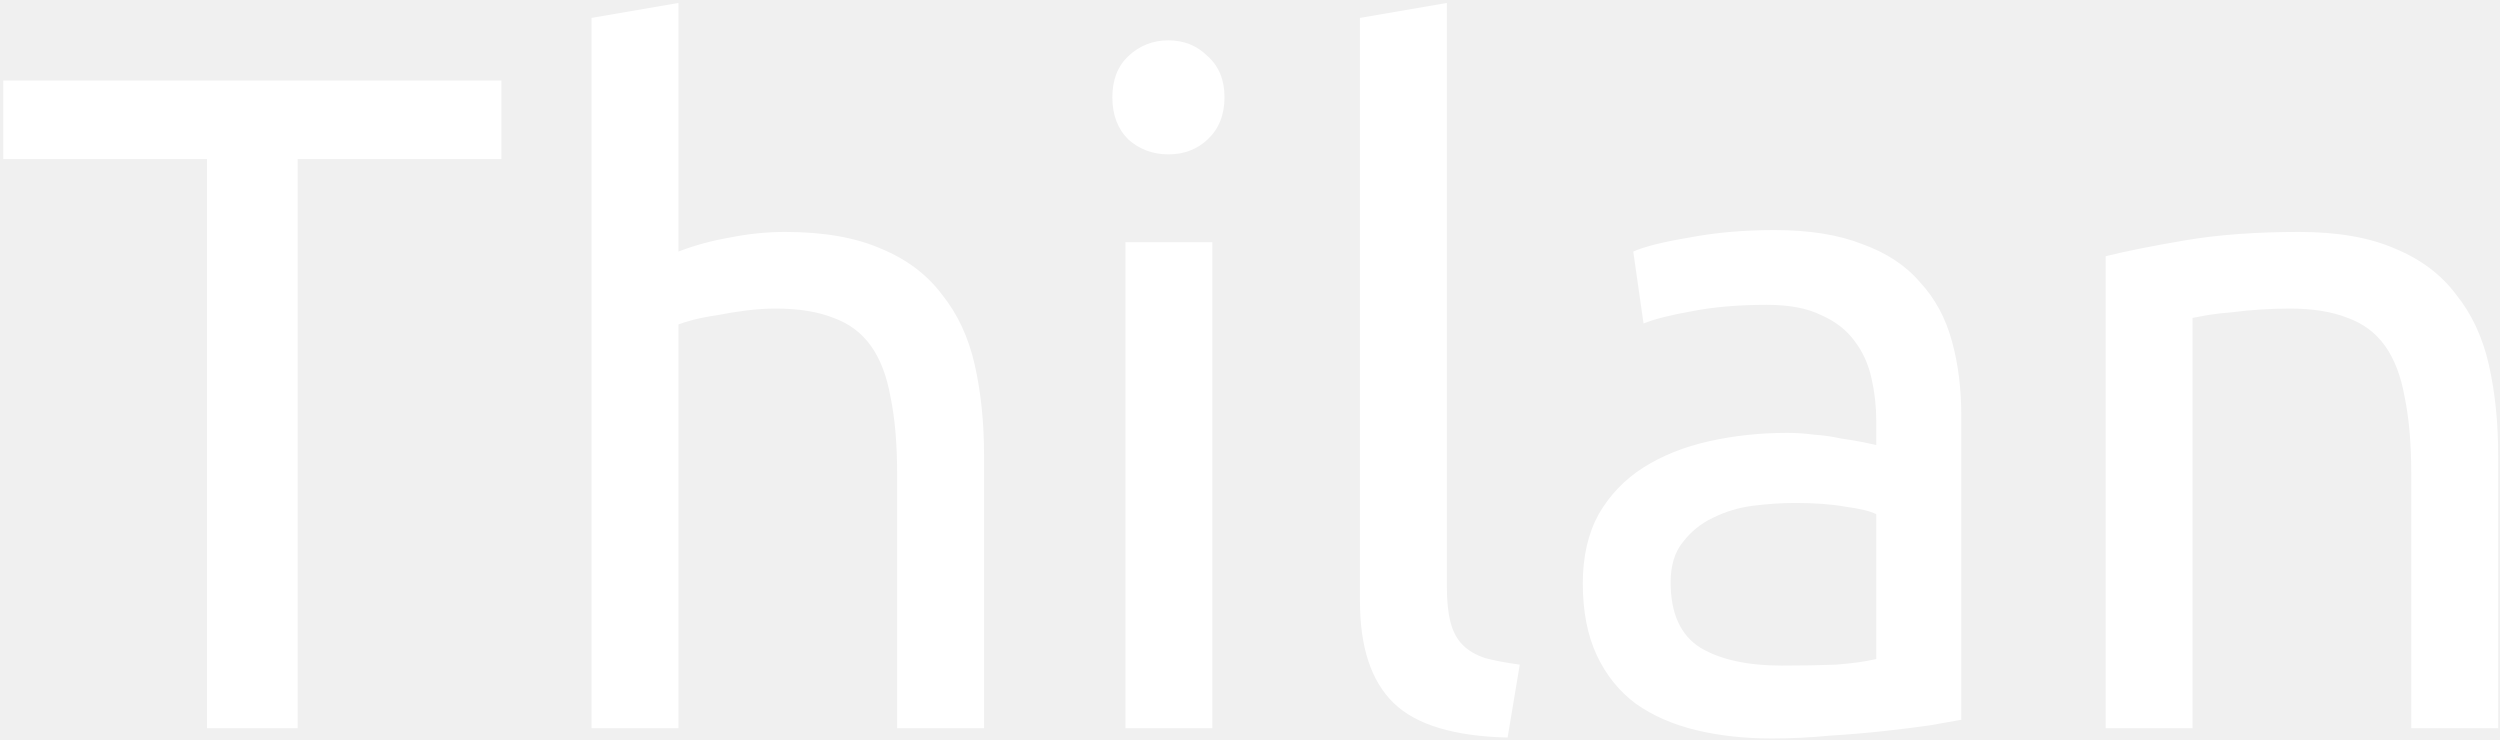
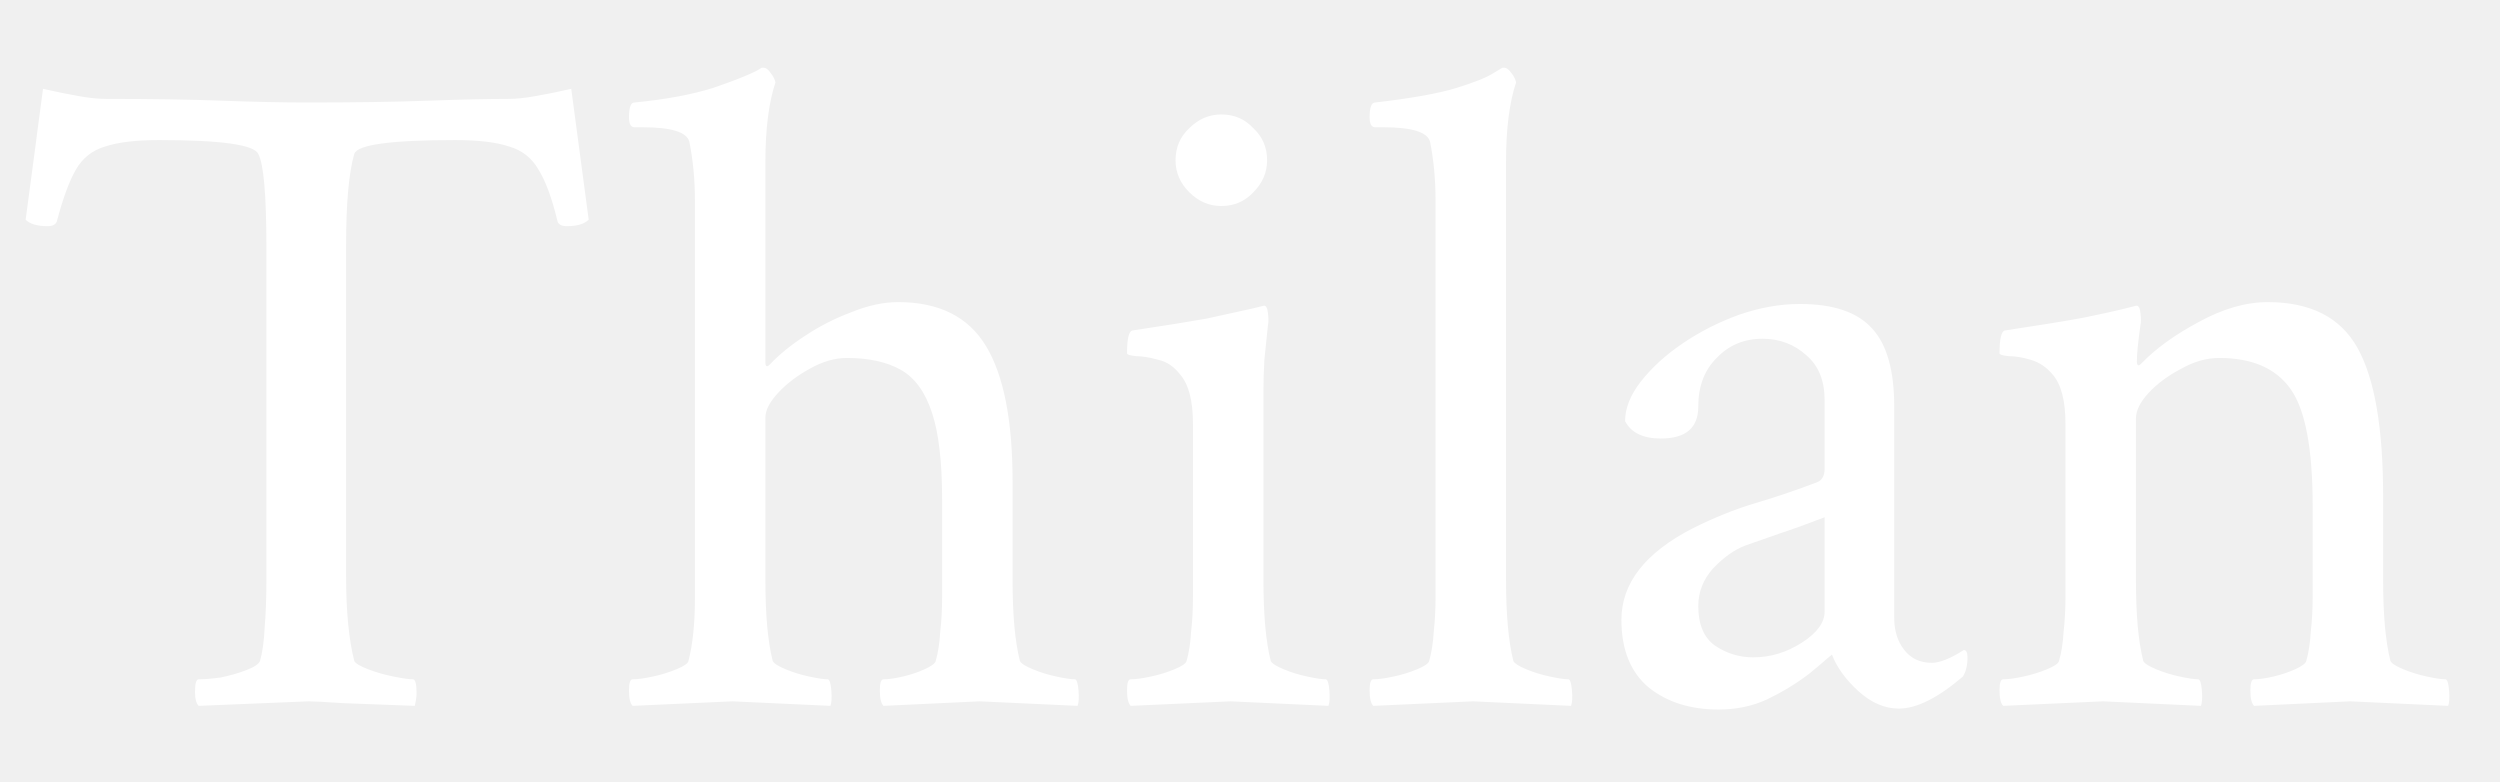
- <svg xmlns="http://www.w3.org/2000/svg" width="642" height="190" viewBox="0 0 642 190" fill="none">
-   <path d="M128.76 20.68V40.84H76.44V187H53.16V40.84H0.84V20.68H128.76ZM151.903 187V4.6L174.223 0.76V64.6C178.383 63 182.783 61.8 187.423 61C192.223 60.04 196.943 59.56 201.583 59.56C211.503 59.56 219.743 61 226.303 63.88C232.863 66.6 238.063 70.52 241.903 75.64C245.903 80.6 248.703 86.6 250.303 93.64C251.903 100.68 252.703 108.44 252.703 116.92V187H230.383V121.72C230.383 114.04 229.823 107.48 228.703 102.04C227.743 96.6 226.063 92.2 223.663 88.84C221.263 85.48 218.063 83.08 214.063 81.64C210.063 80.04 205.103 79.24 199.183 79.24C196.783 79.24 194.303 79.4 191.743 79.72C189.183 80.04 186.703 80.44 184.303 80.92C182.063 81.24 179.983 81.64 178.063 82.12C176.303 82.6 175.023 83 174.223 83.32V187H151.903ZM311.333 187H289.013V62.2H311.333V187ZM300.053 39.64C296.053 39.64 292.613 38.36 289.733 35.8C287.013 33.08 285.652 29.48 285.652 25C285.652 20.52 287.013 17 289.733 14.44C292.613 11.72 296.053 10.36 300.053 10.36C304.053 10.36 307.413 11.72 310.133 14.44C313.013 17 314.453 20.52 314.453 25C314.453 29.48 313.013 33.08 310.133 35.8C307.413 38.36 304.053 39.64 300.053 39.64ZM387.156 189.4C373.396 189.08 363.636 186.12 357.876 180.52C352.116 174.92 349.236 166.2 349.236 154.36V4.6L371.556 0.76V150.76C371.556 154.44 371.876 157.48 372.516 159.88C373.156 162.28 374.196 164.2 375.636 165.64C377.076 167.08 378.996 168.2 381.396 169C383.796 169.64 386.756 170.2 390.276 170.68L387.156 189.4ZM457.581 170.92C462.861 170.92 467.501 170.84 471.501 170.68C475.661 170.36 479.101 169.88 481.821 169.24V132.04C480.221 131.24 477.581 130.6 473.901 130.12C470.381 129.48 466.061 129.16 460.941 129.16C457.581 129.16 453.981 129.4 450.141 129.88C446.461 130.36 443.021 131.4 439.821 133C436.781 134.44 434.221 136.52 432.141 139.24C430.061 141.8 429.021 145.24 429.021 149.56C429.021 157.56 431.581 163.16 436.701 166.36C441.821 169.4 448.781 170.92 457.581 170.92ZM455.661 59.08C464.621 59.08 472.141 60.28 478.221 62.68C484.461 64.92 489.421 68.2 493.101 72.52C496.941 76.68 499.661 81.72 501.261 87.64C502.861 93.4 503.661 99.8 503.661 106.84V184.84C501.741 185.16 499.021 185.64 495.501 186.28C492.141 186.76 488.301 187.24 483.981 187.72C479.661 188.2 474.941 188.6 469.821 188.92C464.861 189.4 459.901 189.64 454.941 189.64C447.901 189.64 441.421 188.92 435.501 187.48C429.581 186.04 424.461 183.8 420.141 180.76C415.821 177.56 412.461 173.4 410.061 168.28C407.661 163.16 406.461 157 406.461 149.8C406.461 142.92 407.821 137 410.541 132.04C413.421 127.08 417.261 123.08 422.061 120.04C426.861 117 432.461 114.76 438.861 113.32C445.261 111.88 451.981 111.16 459.021 111.16C461.261 111.16 463.581 111.32 465.981 111.64C468.381 111.8 470.621 112.12 472.701 112.6C474.941 112.92 476.861 113.24 478.461 113.56C480.061 113.88 481.181 114.12 481.821 114.28V108.04C481.821 104.36 481.421 100.76 480.621 97.24C479.821 93.56 478.381 90.36 476.301 87.64C474.221 84.76 471.341 82.52 467.661 80.92C464.141 79.16 459.501 78.28 453.741 78.28C446.381 78.28 439.901 78.84 434.301 79.96C428.861 80.92 424.781 81.96 422.061 83.08L419.421 64.6C422.301 63.32 427.101 62.12 433.821 61C440.541 59.72 447.821 59.08 455.661 59.08ZM540.731 65.8C545.851 64.52 552.651 63.16 561.131 61.72C569.611 60.28 579.371 59.56 590.411 59.56C600.331 59.56 608.571 61 615.131 63.88C621.691 66.6 626.891 70.52 630.731 75.64C634.731 80.6 637.531 86.6 639.131 93.64C640.731 100.68 641.531 108.44 641.531 116.92V187H619.211V121.72C619.211 114.04 618.651 107.48 617.531 102.04C616.571 96.6 614.891 92.2 612.491 88.84C610.091 85.48 606.891 83.08 602.891 81.64C598.891 80.04 593.931 79.24 588.011 79.24C585.611 79.24 583.131 79.32 580.571 79.48C578.011 79.64 575.531 79.88 573.131 80.2C570.891 80.36 568.811 80.6 566.891 80.92C565.131 81.24 563.851 81.48 563.051 81.64V187H540.731V65.8Z" fill="white" />
+ <svg xmlns="http://www.w3.org/2000/svg" width="32" height="10" viewBox="0 0 32 10" fill="none">
+   <path d="M2.543 9.035C2.512 9.004 2.496 8.945 2.496 8.859C2.496 8.75 2.512 8.695 2.543 8.695C2.613 8.695 2.707 8.688 2.824 8.672C2.941 8.648 3.051 8.617 3.152 8.578C3.254 8.539 3.312 8.5 3.328 8.461C3.359 8.352 3.379 8.211 3.387 8.039C3.402 7.867 3.41 7.66 3.41 7.418V3.176C3.41 2.496 3.375 2.094 3.305 1.969C3.25 1.852 2.828 1.793 2.039 1.793C1.742 1.793 1.512 1.82 1.348 1.875C1.184 1.922 1.059 2.02 0.973 2.168C0.887 2.316 0.805 2.539 0.727 2.836C0.711 2.875 0.672 2.895 0.609 2.895C0.477 2.895 0.383 2.867 0.328 2.812L0.551 1.137C0.723 1.176 0.875 1.207 1.008 1.23C1.141 1.254 1.258 1.266 1.359 1.266C1.922 1.266 2.418 1.273 2.848 1.289C3.277 1.305 3.637 1.312 3.926 1.312C4.527 1.312 5.043 1.305 5.473 1.289C5.91 1.273 6.254 1.266 6.504 1.266C6.605 1.266 6.723 1.254 6.855 1.23C6.988 1.207 7.141 1.176 7.312 1.137L7.535 2.812C7.48 2.867 7.387 2.895 7.254 2.895C7.191 2.895 7.152 2.875 7.137 2.836C7.066 2.539 6.984 2.316 6.891 2.168C6.805 2.02 6.68 1.922 6.516 1.875C6.352 1.82 6.121 1.793 5.824 1.793C5.004 1.793 4.574 1.852 4.535 1.969C4.465 2.211 4.43 2.602 4.43 3.141V7.371C4.43 7.824 4.465 8.188 4.535 8.461C4.551 8.492 4.609 8.527 4.711 8.566C4.812 8.605 4.922 8.637 5.039 8.66C5.156 8.684 5.238 8.695 5.285 8.695C5.316 8.695 5.332 8.754 5.332 8.871C5.332 8.918 5.324 8.973 5.309 9.035C4.918 9.02 4.609 9.008 4.383 9C4.156 8.984 4.012 8.977 3.949 8.977L2.543 9.035ZM8.098 9.035C8.066 9.004 8.051 8.938 8.051 8.836C8.051 8.742 8.066 8.695 8.098 8.695C8.16 8.695 8.246 8.684 8.355 8.66C8.465 8.637 8.566 8.605 8.66 8.566C8.754 8.527 8.805 8.492 8.812 8.461C8.867 8.25 8.895 7.98 8.895 7.652V2.566C8.895 2.301 8.871 2.051 8.824 1.816C8.793 1.691 8.594 1.629 8.227 1.629H8.121C8.074 1.629 8.051 1.586 8.051 1.5C8.051 1.375 8.074 1.312 8.121 1.312C8.52 1.273 8.855 1.211 9.129 1.125C9.402 1.031 9.59 0.957 9.691 0.902L9.75 0.867H9.773C9.805 0.867 9.836 0.891 9.867 0.938C9.898 0.977 9.918 1.016 9.926 1.055C9.84 1.312 9.797 1.652 9.797 2.074V4.641C9.797 4.672 9.805 4.688 9.82 4.688C9.828 4.688 9.84 4.68 9.855 4.664C9.973 4.539 10.121 4.418 10.301 4.301C10.488 4.176 10.688 4.074 10.898 3.996C11.109 3.91 11.309 3.867 11.496 3.867C12.02 3.867 12.395 4.055 12.621 4.43C12.848 4.805 12.961 5.383 12.961 6.164V7.43C12.961 7.648 12.969 7.844 12.984 8.016C13 8.188 13.023 8.336 13.055 8.461C13.07 8.492 13.125 8.527 13.219 8.566C13.312 8.605 13.414 8.637 13.523 8.66C13.633 8.684 13.711 8.695 13.758 8.695C13.781 8.695 13.797 8.742 13.805 8.836C13.812 8.93 13.809 8.996 13.793 9.035L12.539 8.977L11.309 9.035C11.277 9.004 11.262 8.938 11.262 8.836C11.262 8.742 11.277 8.695 11.309 8.695C11.371 8.695 11.453 8.684 11.555 8.66C11.656 8.637 11.75 8.605 11.836 8.566C11.922 8.527 11.969 8.492 11.977 8.461C12.008 8.352 12.027 8.227 12.035 8.086C12.051 7.945 12.059 7.797 12.059 7.641V6.398C12.059 5.914 12.016 5.543 11.93 5.285C11.844 5.02 11.711 4.836 11.531 4.734C11.352 4.633 11.121 4.582 10.84 4.582C10.684 4.582 10.523 4.629 10.359 4.723C10.203 4.809 10.07 4.91 9.961 5.027C9.852 5.145 9.797 5.25 9.797 5.344V7.418C9.797 7.645 9.805 7.844 9.82 8.016C9.836 8.188 9.859 8.336 9.891 8.461C9.906 8.492 9.961 8.527 10.055 8.566C10.148 8.605 10.25 8.637 10.359 8.66C10.469 8.684 10.547 8.695 10.594 8.695C10.617 8.695 10.633 8.742 10.641 8.836C10.648 8.93 10.645 8.996 10.629 9.035L9.375 8.977L8.098 9.035ZM14.473 9.035C14.441 9.004 14.426 8.938 14.426 8.836C14.426 8.742 14.441 8.695 14.473 8.695C14.535 8.695 14.621 8.684 14.73 8.66C14.84 8.637 14.941 8.605 15.035 8.566C15.129 8.527 15.18 8.492 15.188 8.461C15.219 8.352 15.238 8.227 15.246 8.086C15.262 7.945 15.27 7.797 15.27 7.641V5.426C15.27 5.129 15.215 4.918 15.105 4.793C15.027 4.691 14.934 4.629 14.824 4.605C14.715 4.574 14.621 4.559 14.543 4.559C14.465 4.551 14.426 4.539 14.426 4.523C14.426 4.336 14.449 4.238 14.496 4.23C14.91 4.168 15.227 4.117 15.445 4.078C15.664 4.031 15.859 3.988 16.031 3.949L16.172 3.914C16.203 3.906 16.223 3.938 16.23 4.008C16.238 4.078 16.238 4.129 16.23 4.16C16.215 4.316 16.199 4.465 16.184 4.605C16.176 4.746 16.172 4.879 16.172 5.004V7.418C16.172 7.645 16.18 7.844 16.195 8.016C16.211 8.188 16.234 8.336 16.266 8.461C16.281 8.492 16.336 8.527 16.43 8.566C16.523 8.605 16.625 8.637 16.734 8.66C16.844 8.684 16.922 8.695 16.969 8.695C16.992 8.695 17.008 8.742 17.016 8.836C17.023 8.93 17.02 8.996 17.004 9.035L15.75 8.977L14.473 9.035ZM15.633 2.637C15.477 2.637 15.34 2.578 15.223 2.461C15.105 2.344 15.047 2.207 15.047 2.051C15.047 1.887 15.105 1.75 15.223 1.641C15.34 1.523 15.477 1.465 15.633 1.465C15.797 1.465 15.934 1.523 16.043 1.641C16.16 1.75 16.219 1.887 16.219 2.051C16.219 2.207 16.16 2.344 16.043 2.461C15.934 2.578 15.797 2.637 15.633 2.637ZM17.578 9.035C17.547 9.004 17.531 8.938 17.531 8.836C17.531 8.742 17.547 8.695 17.578 8.695C17.641 8.695 17.727 8.684 17.836 8.66C17.945 8.637 18.047 8.605 18.141 8.566C18.234 8.527 18.285 8.492 18.293 8.461C18.324 8.352 18.344 8.227 18.352 8.086C18.367 7.945 18.375 7.797 18.375 7.641V2.566C18.375 2.301 18.352 2.051 18.305 1.816C18.273 1.691 18.074 1.629 17.707 1.629H17.602C17.555 1.629 17.531 1.586 17.531 1.5C17.531 1.375 17.555 1.312 17.602 1.312C18.07 1.258 18.418 1.195 18.645 1.125C18.871 1.055 19.027 0.992 19.113 0.938L19.23 0.867H19.254C19.285 0.867 19.316 0.891 19.348 0.938C19.379 0.977 19.398 1.016 19.406 1.055C19.32 1.312 19.277 1.652 19.277 2.074V7.418C19.277 7.645 19.285 7.844 19.301 8.016C19.316 8.188 19.34 8.336 19.371 8.461C19.387 8.492 19.441 8.527 19.535 8.566C19.629 8.605 19.73 8.637 19.84 8.66C19.949 8.684 20.027 8.695 20.074 8.695C20.098 8.695 20.113 8.742 20.121 8.836C20.129 8.93 20.125 8.996 20.109 9.035L18.855 8.977L17.578 9.035ZM21.996 9.082C21.637 9.082 21.34 8.988 21.105 8.801C20.871 8.605 20.754 8.316 20.754 7.934C20.754 7.465 21.059 7.074 21.668 6.762C21.934 6.629 22.195 6.523 22.453 6.445C22.719 6.367 22.984 6.277 23.25 6.176C23.32 6.152 23.355 6.094 23.355 6V5.121C23.355 4.871 23.277 4.68 23.121 4.547C22.965 4.406 22.777 4.336 22.559 4.336C22.324 4.336 22.129 4.418 21.973 4.582C21.816 4.738 21.738 4.945 21.738 5.203C21.738 5.477 21.578 5.613 21.258 5.613C21.031 5.613 20.879 5.539 20.801 5.391C20.801 5.227 20.867 5.059 21 4.887C21.141 4.707 21.32 4.543 21.539 4.395C21.758 4.246 21.996 4.125 22.254 4.031C22.52 3.938 22.781 3.891 23.039 3.891C23.469 3.891 23.777 3.996 23.965 4.207C24.152 4.41 24.246 4.742 24.246 5.203V7.91C24.246 8.074 24.289 8.211 24.375 8.32C24.461 8.43 24.578 8.484 24.727 8.484C24.828 8.484 24.965 8.43 25.137 8.32C25.168 8.32 25.184 8.352 25.184 8.414C25.184 8.516 25.164 8.598 25.125 8.66C24.805 8.934 24.531 9.07 24.305 9.07C24.125 9.07 23.953 8.996 23.789 8.848C23.625 8.699 23.512 8.543 23.449 8.379C23.41 8.41 23.359 8.453 23.297 8.508C23.242 8.555 23.195 8.594 23.156 8.625C22.992 8.75 22.812 8.859 22.617 8.953C22.43 9.039 22.223 9.082 21.996 9.082ZM22.441 8.414C22.66 8.414 22.867 8.352 23.062 8.227C23.258 8.102 23.355 7.969 23.355 7.828V6.621C23.152 6.699 22.957 6.77 22.77 6.832C22.59 6.895 22.445 6.945 22.336 6.984C22.195 7.039 22.059 7.137 21.926 7.277C21.801 7.418 21.738 7.578 21.738 7.758C21.738 7.992 21.809 8.16 21.949 8.262C22.098 8.363 22.262 8.414 22.441 8.414ZM25.641 9.035C25.609 9.004 25.594 8.938 25.594 8.836C25.594 8.742 25.609 8.695 25.641 8.695C25.703 8.695 25.789 8.684 25.898 8.66C26.008 8.637 26.109 8.605 26.203 8.566C26.297 8.527 26.348 8.492 26.355 8.461C26.387 8.352 26.406 8.227 26.414 8.086C26.43 7.945 26.438 7.797 26.438 7.641V5.426C26.438 5.129 26.383 4.918 26.273 4.793C26.195 4.699 26.102 4.637 25.992 4.605C25.891 4.574 25.797 4.559 25.711 4.559C25.633 4.551 25.594 4.539 25.594 4.523C25.594 4.336 25.617 4.238 25.664 4.23C26.078 4.168 26.414 4.113 26.672 4.066C26.93 4.012 27.09 3.977 27.152 3.961L27.34 3.914C27.371 3.906 27.391 3.938 27.398 4.008C27.406 4.078 27.406 4.129 27.398 4.16C27.383 4.27 27.371 4.363 27.363 4.441C27.355 4.52 27.352 4.582 27.352 4.629C27.352 4.66 27.359 4.676 27.375 4.676C27.383 4.676 27.395 4.668 27.41 4.652C27.59 4.465 27.832 4.289 28.137 4.125C28.449 3.953 28.746 3.867 29.027 3.867C29.574 3.867 29.957 4.062 30.176 4.453C30.395 4.844 30.504 5.477 30.504 6.352V7.418C30.504 7.645 30.512 7.844 30.527 8.016C30.543 8.188 30.566 8.336 30.598 8.461C30.613 8.492 30.668 8.527 30.762 8.566C30.855 8.605 30.957 8.637 31.066 8.66C31.176 8.684 31.254 8.695 31.301 8.695C31.324 8.695 31.34 8.742 31.348 8.836C31.355 8.93 31.352 8.996 31.336 9.035L30.082 8.977L28.852 9.035C28.82 9.004 28.805 8.938 28.805 8.836C28.805 8.742 28.82 8.695 28.852 8.695C28.914 8.695 28.996 8.684 29.098 8.66C29.199 8.637 29.293 8.605 29.379 8.566C29.465 8.527 29.512 8.492 29.52 8.461C29.551 8.352 29.57 8.227 29.578 8.086C29.594 7.945 29.602 7.797 29.602 7.641V6.469C29.602 5.742 29.508 5.246 29.32 4.98C29.133 4.715 28.828 4.582 28.406 4.582C28.242 4.582 28.078 4.629 27.914 4.723C27.75 4.809 27.613 4.91 27.504 5.027C27.395 5.145 27.34 5.254 27.34 5.355V7.418C27.34 7.645 27.348 7.844 27.363 8.016C27.379 8.188 27.402 8.336 27.434 8.461C27.449 8.492 27.504 8.527 27.598 8.566C27.691 8.605 27.793 8.637 27.902 8.66C28.012 8.684 28.09 8.695 28.137 8.695C28.16 8.695 28.176 8.742 28.184 8.836C28.191 8.93 28.188 8.996 28.172 9.035L26.918 8.977L25.641 9.035Z" fill="white" />
</svg>
